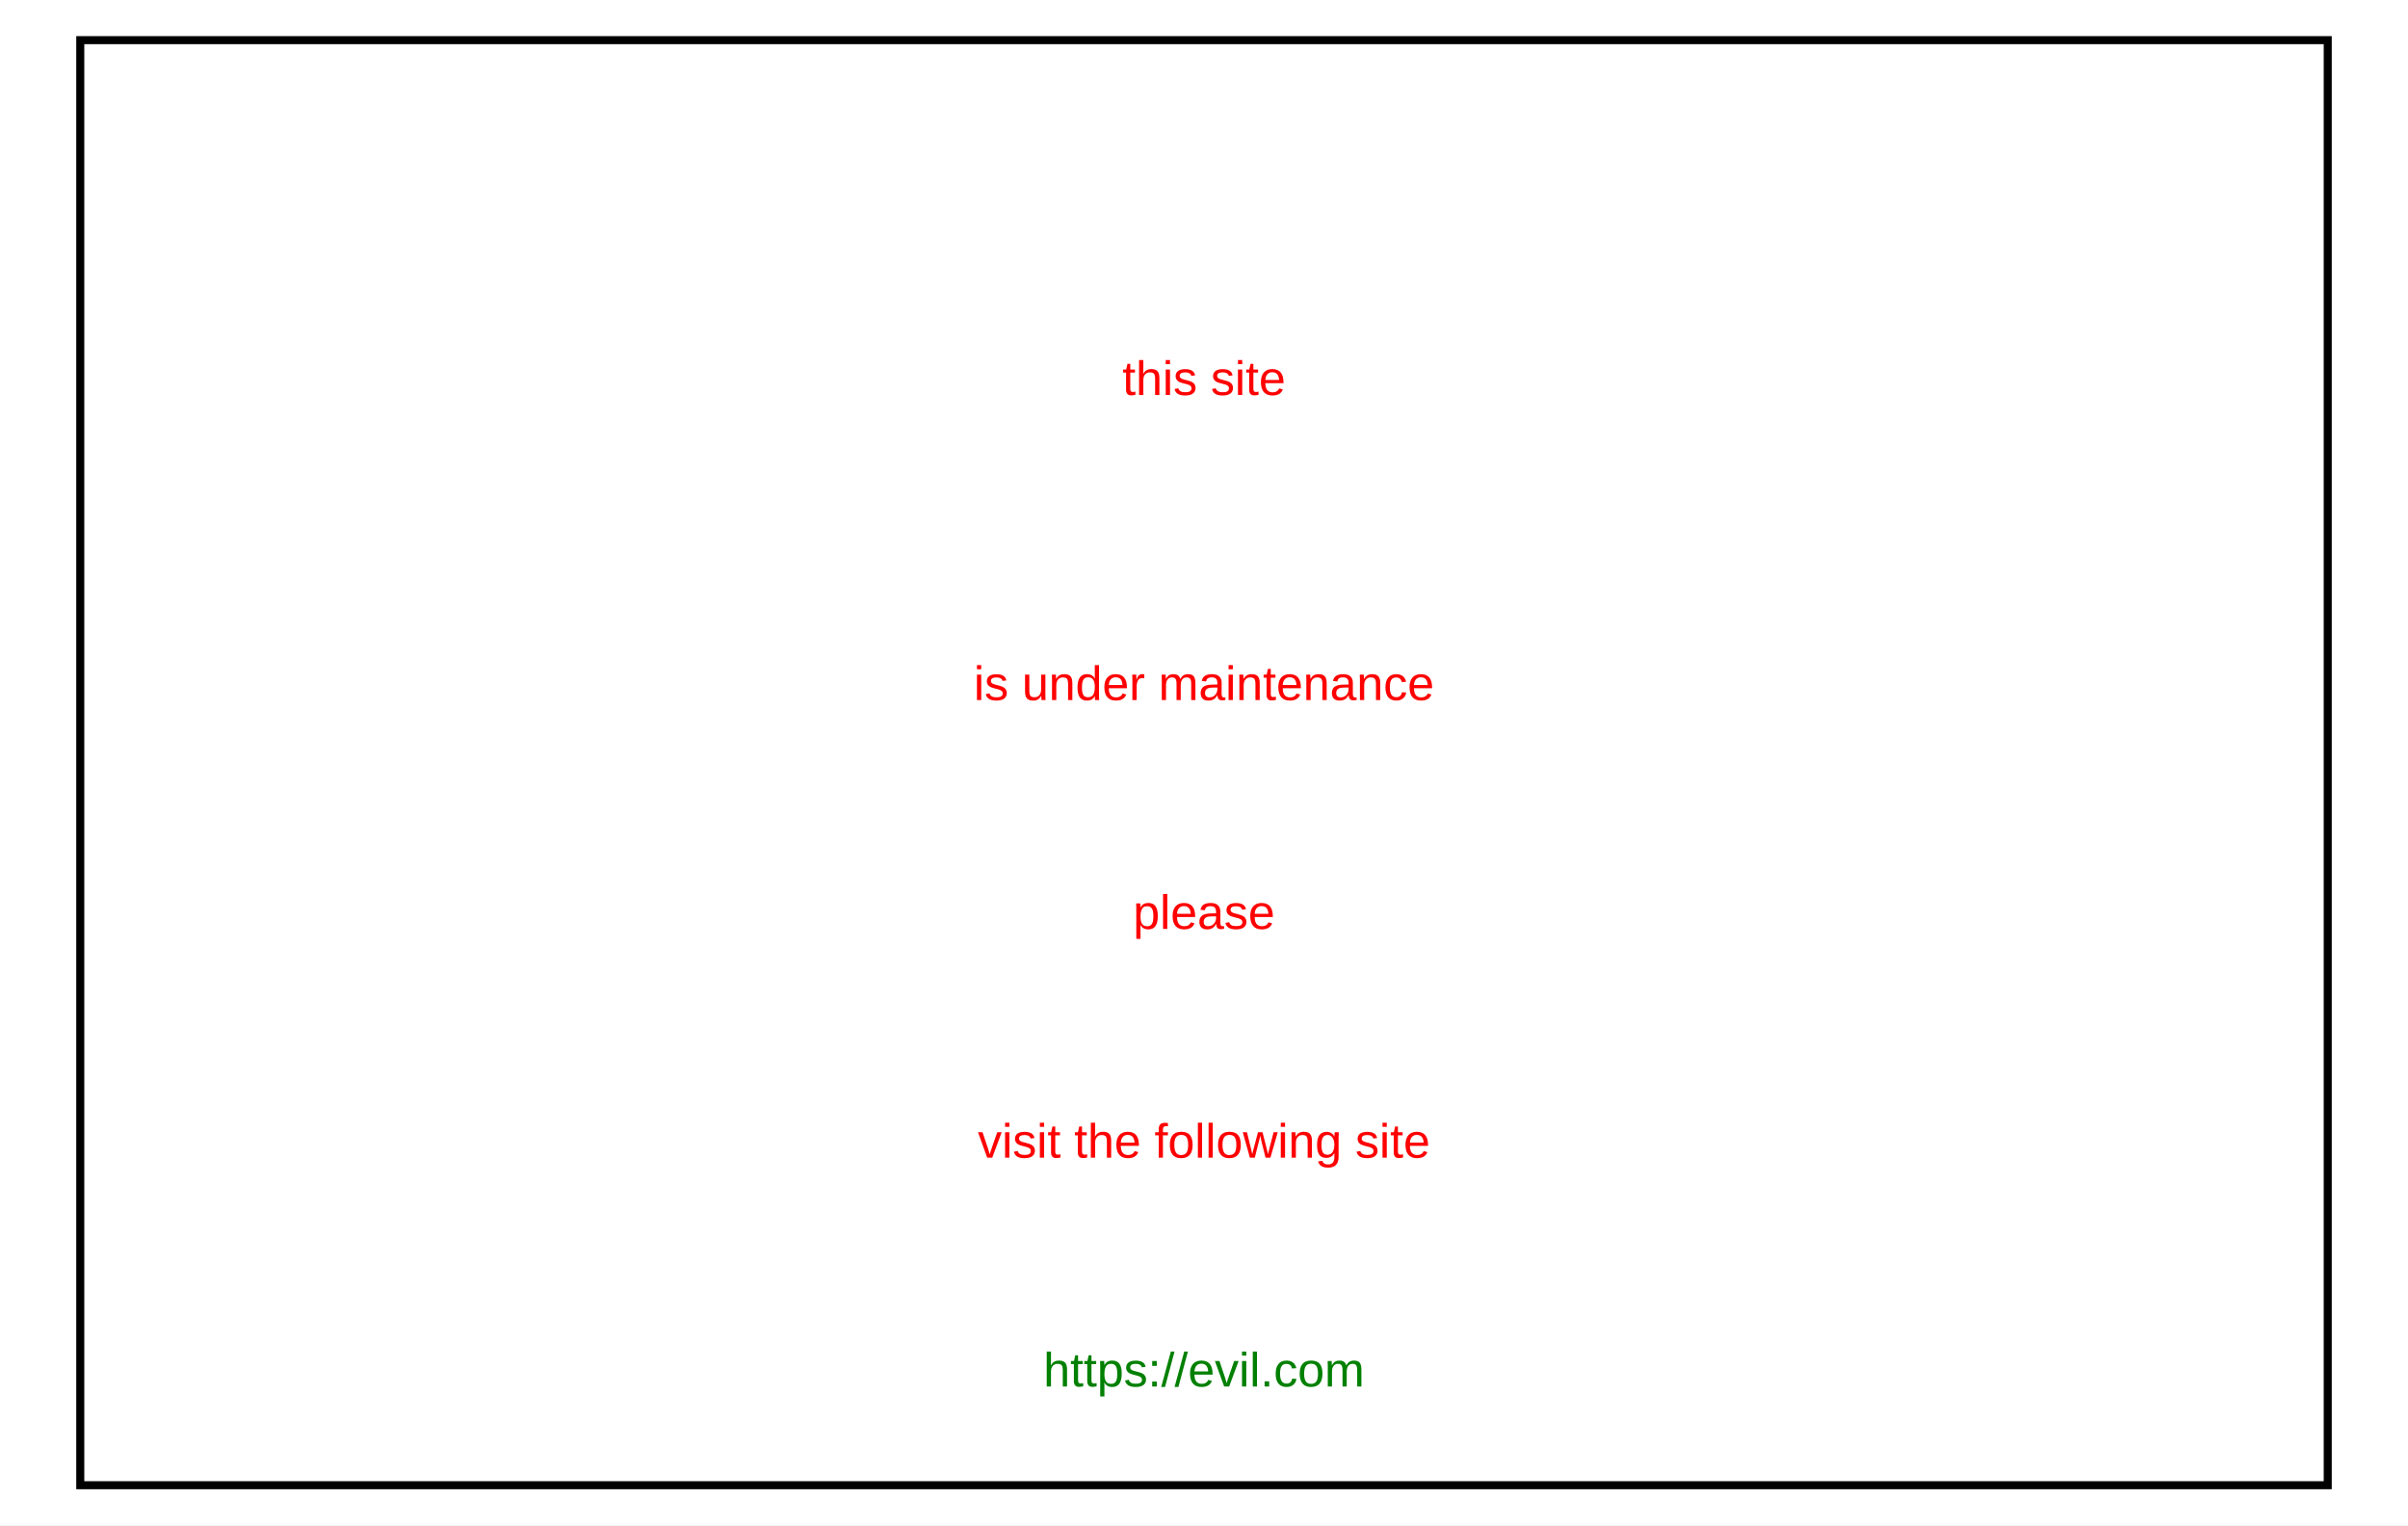
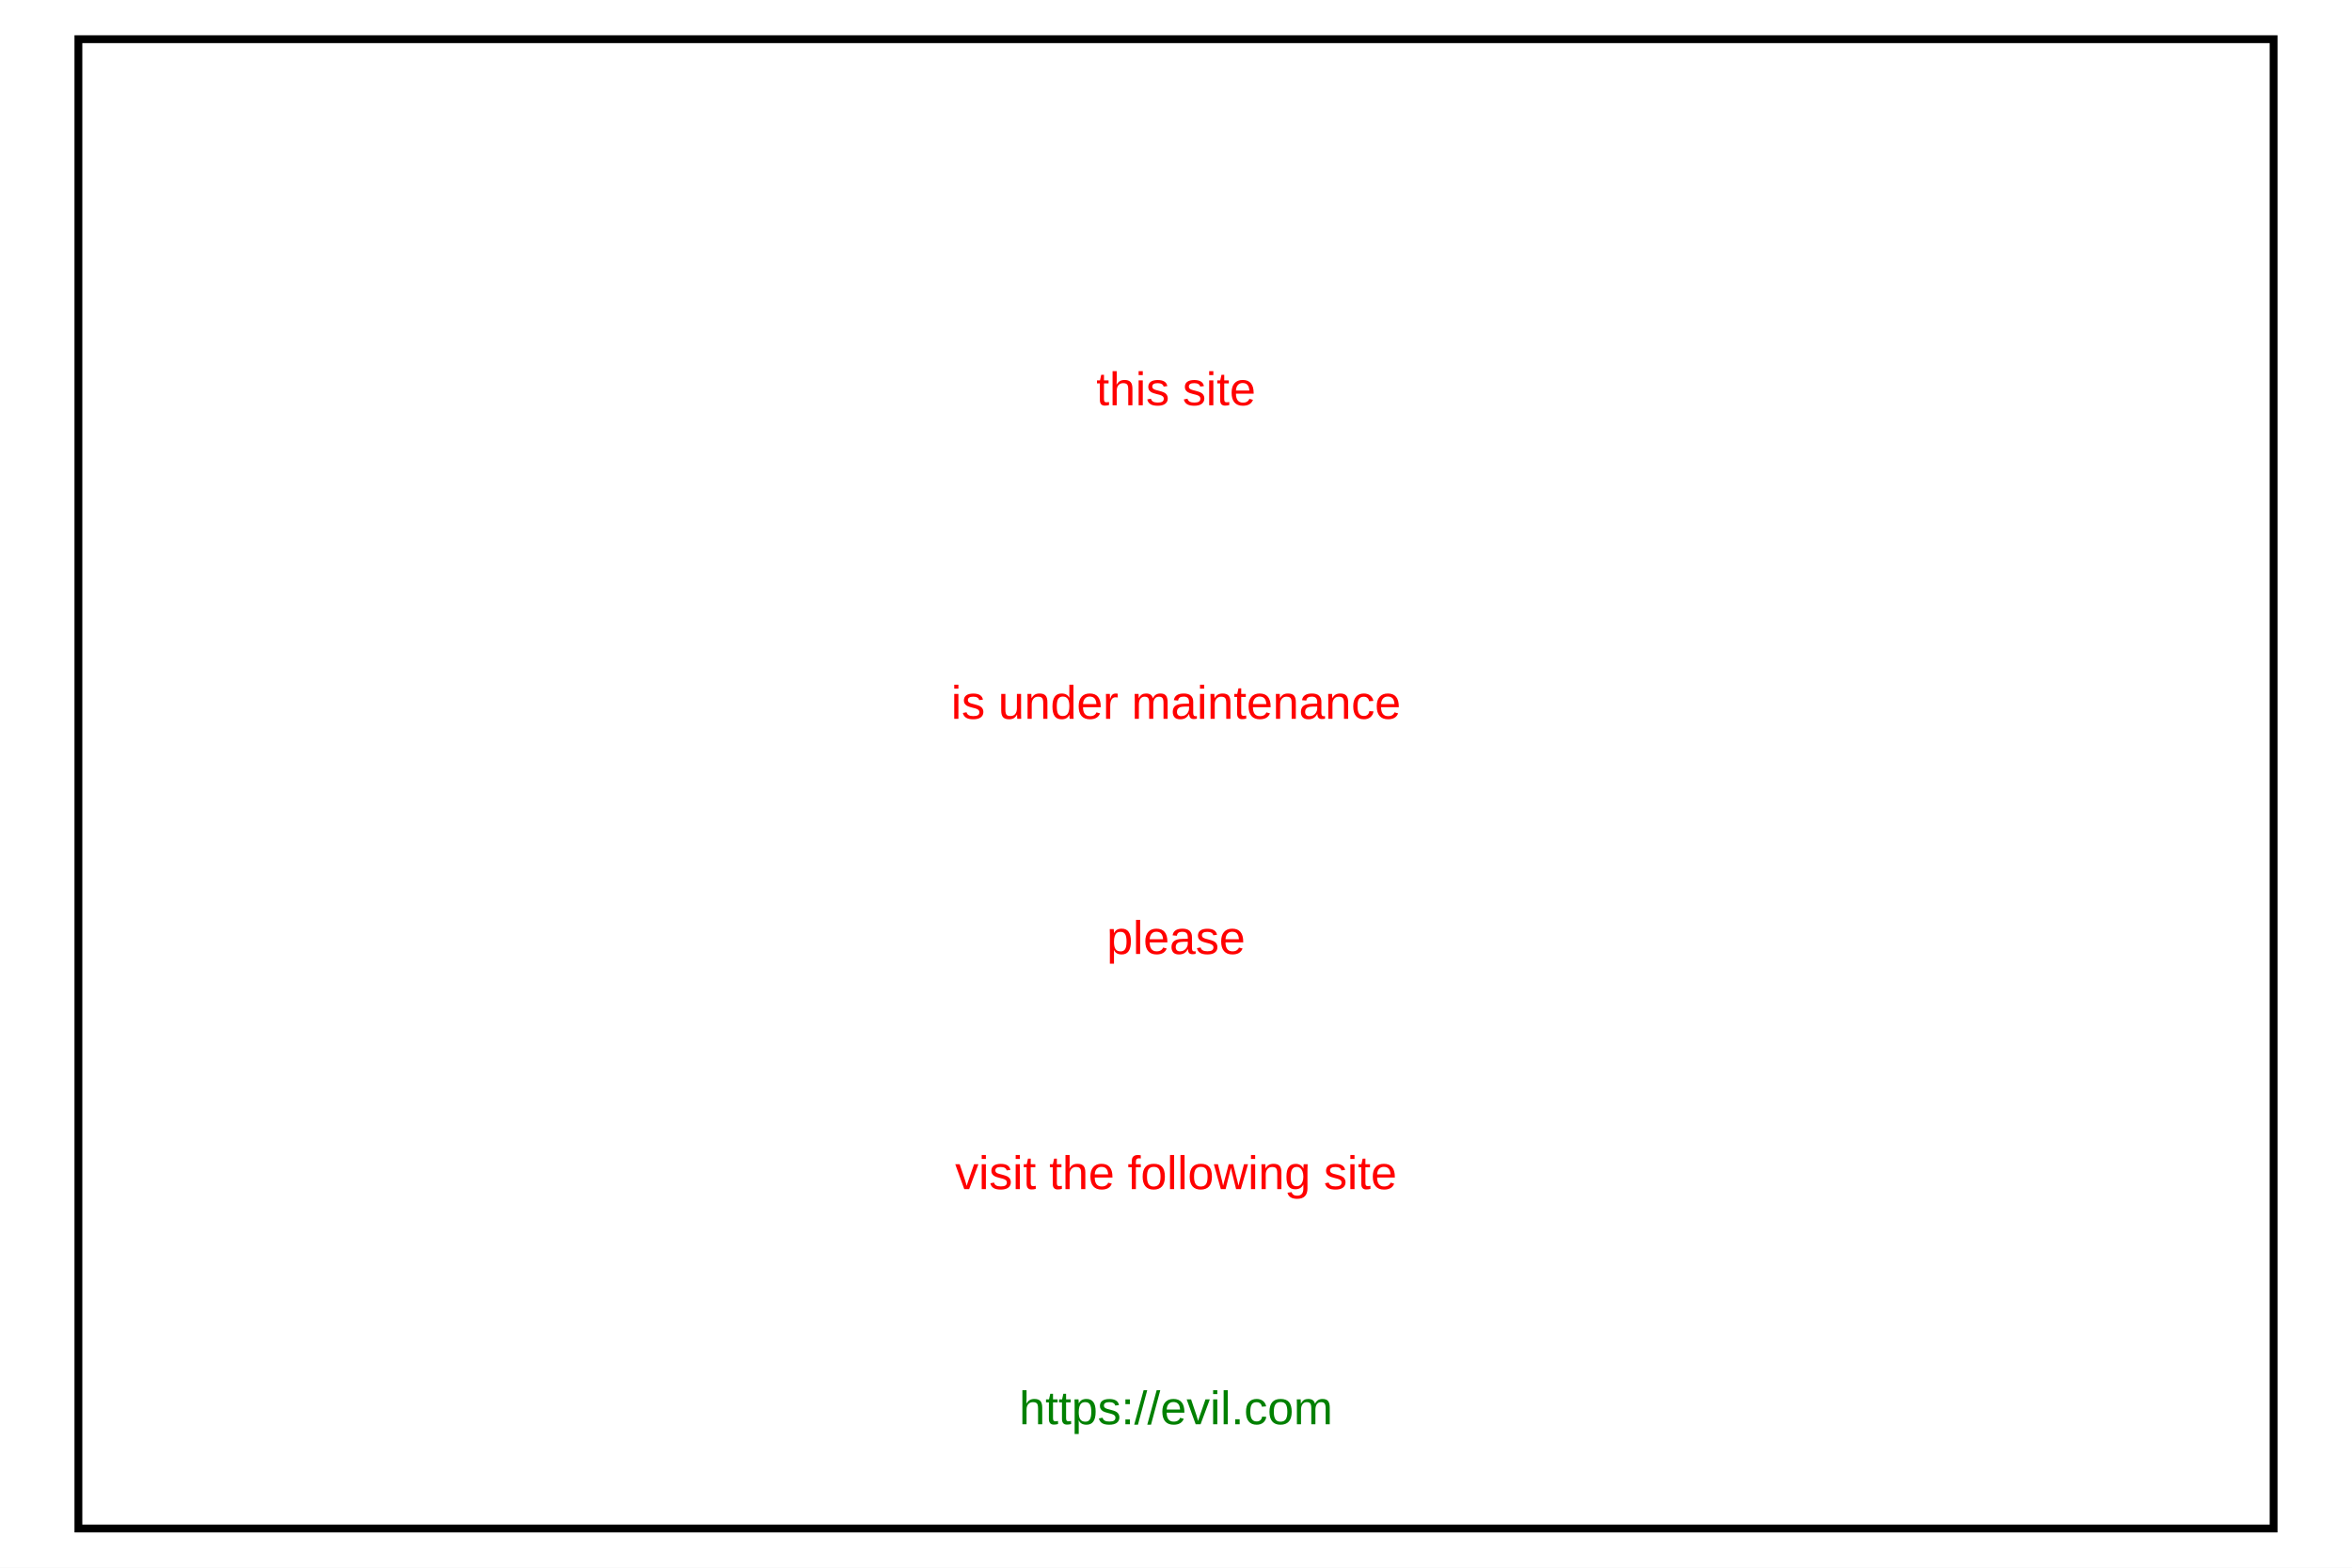
- <svg xmlns="http://www.w3.org/2000/svg" width="100%" height="100%" viewBox="0 0 600 380">
+ <svg xmlns="http://www.w3.org/2000/svg" width="100%" height="100%" viewBox="0 0 600 400">
  <rect width="100%" height="100%" fill="white" />
-   <rect x="20" y="10" width="560" height="360" fill="white" stroke="black" stroke-width="2" />
-   <text x="50%" y="25%" font-family="Arial" font-size="5vw" fill="red" text-anchor="middle" dominant-baseline="middle">
+   <rect x="20" y="10" width="560" height="380" fill="white" stroke="black" stroke-width="2" />
+   <text x="50%" y="25%" font-family="Arial" font-size="5vw" fill="red" text-anchor="middle" dominant-baseline="middle" width="560" textLength="560">
        this site
    </text>
-   <text x="50%" y="45%" font-family="Arial" font-size="5vw" fill="red" text-anchor="middle" dominant-baseline="middle">
+   <text x="50%" y="45%" font-family="Arial" font-size="5vw" fill="red" text-anchor="middle" dominant-baseline="middle" width="560" textLength="560">
        is under maintenance
    </text>
-   <text x="50%" y="60%" font-family="Arial" font-size="5vw" fill="red" text-anchor="middle" dominant-baseline="middle">
+   <text x="50%" y="60%" font-family="Arial" font-size="5vw" fill="red" text-anchor="middle" dominant-baseline="middle" width="560" textLength="560">
        please
    </text>
-   <text x="50%" y="75%" font-family="Arial" font-size="5vw" fill="red" text-anchor="middle" dominant-baseline="middle">
+   <text x="50%" y="75%" font-family="Arial" font-size="5vw" fill="red" text-anchor="middle" dominant-baseline="middle" width="560" textLength="560">
        visit the following site
    </text>
-   <text x="50%" y="90%" font-family="Arial" font-size="6vw" fill="green" text-anchor="middle" dominant-baseline="middle">
+   <text x="50%" y="90%" font-family="Arial" font-size="6vw" fill="green" text-anchor="middle" dominant-baseline="middle" width="560" textLength="560">
        https://evil.com
    </text>
</svg>
